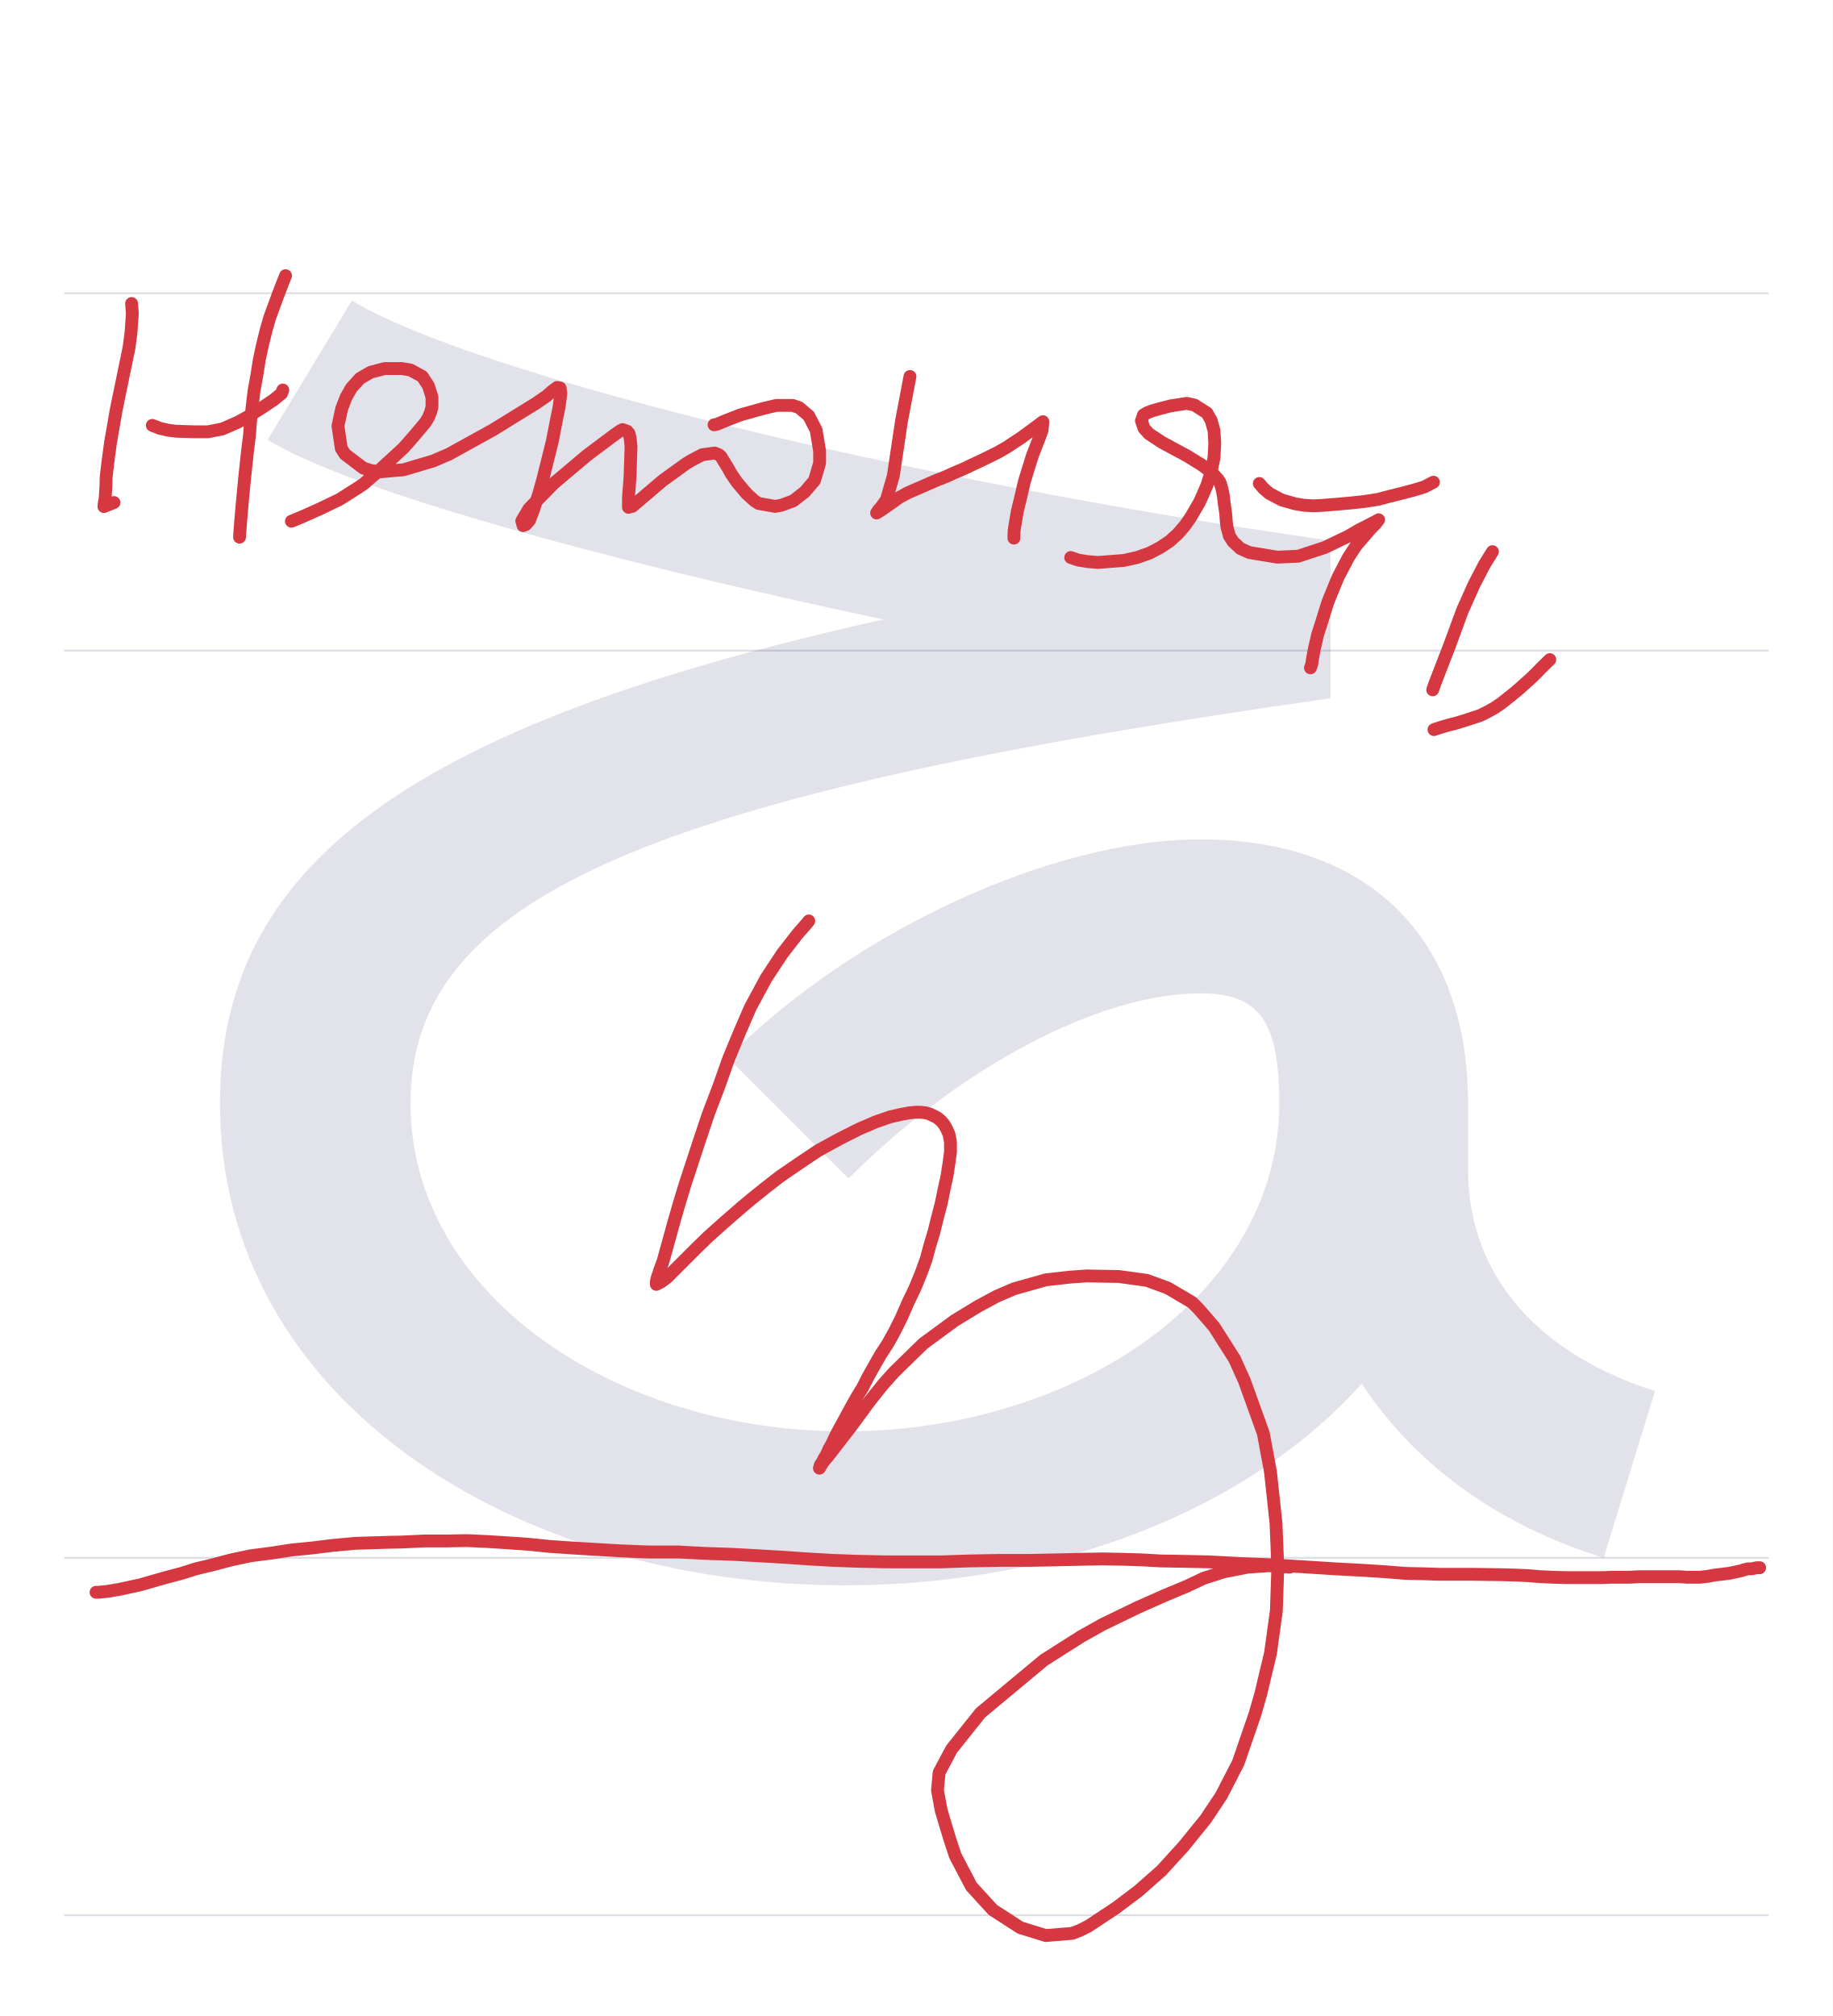
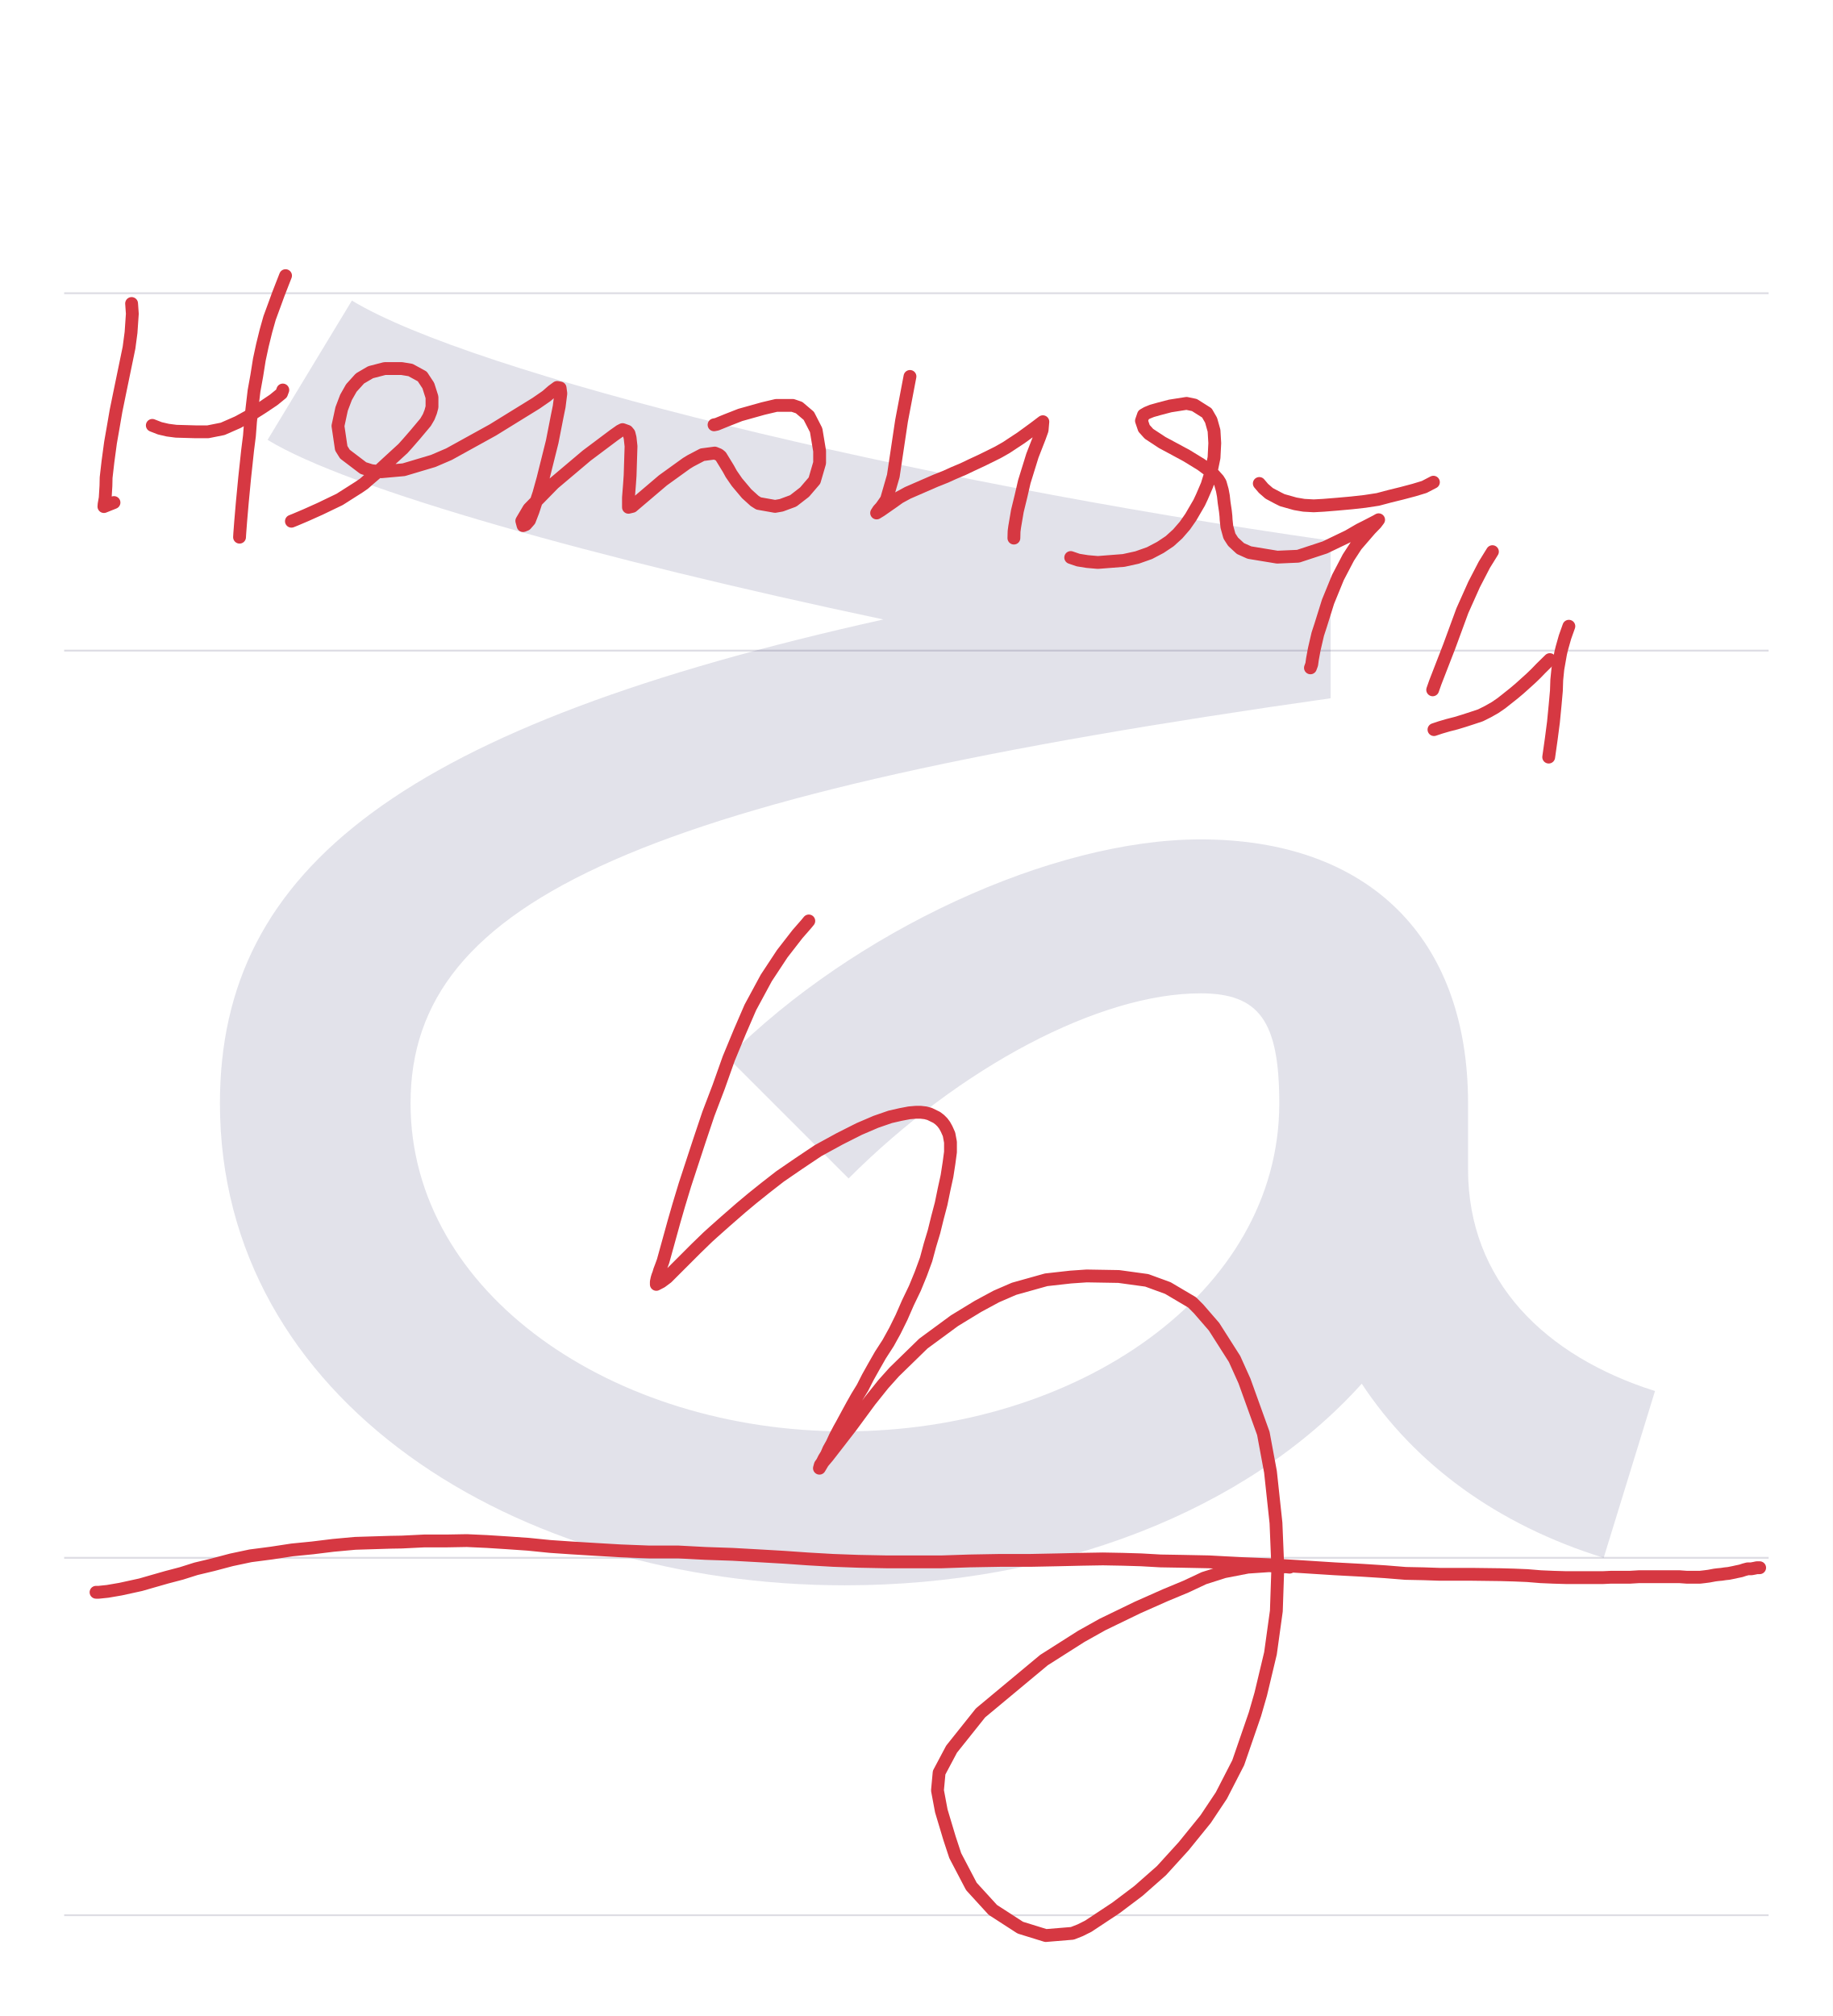
<svg xmlns="http://www.w3.org/2000/svg" viewBox="0 0 1000 1100">
  <rect width="100%" height="100%" fill="white" />
  <path d="M35 850H965" stroke="#dedde4" fill="none" />
  <path d="M35 355H965" stroke="#dedde4" fill="none" />
  <path d="M35 160H965" stroke="#dedde4" fill="none" />
  <path d="M35 1045H965" stroke="#dedde4" fill="none" />
  <path d="M595 248C595 144 484 69 358 69C232 69 121 144 121 248C121 360 249 416 623 469V555C391 588 155 646 89 686L43 610C87 583 223 545 379 512C118 454 17 377 17 248C17 86 178 -15 358 -15C472 -15 577 25 640 95C669 51 714 18 772 0L800 91C740 110 698 151 698 212V248C698 338 644 392 552 392C471 392 363 342 294 273L360 207C421 268 497 308 552 308C584 308 595 293 595 248Z" fill="#08084d" opacity=".12" transform="translate(103.0 850) scale(1 -1)" />
  <path d="M441.3,502.5L439.9,504.2L435.1,509.7L426.8,520.4L418.1,533.6L409.4,549.7L403.6,563.1L397.6,577.6L392.1,593.1L386.5,607.8L381.7,622.1L377.6,634.6L373.7,646.5L370.4,657.4L367.8,666.4L361.8,688.1L360.7,691.1L359.9,693.2L359.4,694.9L358.9,696.2L358.5,697.5L358.1,699.4L358.1,700.8L360.8,699.4L363.9,697.1L368.1,692.9L373.5,687.5L379.7,681.3L386.2,675L389.4,672.1L395.7,666.5L404.3,659L410.4,653.9L417.5,648.2L425.6,641.9L435.8,634.9L446.4,627.8L458.1,621.4L468.8,616L477.9,612.1L485.7,609.4L491.4,608.1L496.1,607.2L499.6,606.9L502.4,606.9L505,607.2L507.2,607.8L511.1,609.7L512.8,611L514.2,612.4L515.4,614L516.5,616L517.8,618.9L518.6,623.2L518.6,628.6L517.8,634.6L516.7,641.7L515.1,649L513.5,656.8L511.5,664.4L509.6,672.1L507.4,679.4L505.3,687.2L502.4,695.1L499.2,702.9L495.4,710.8L491.9,718.8L488.3,726.1L484.6,732.8L480.4,739.3L476.8,745.6L473.5,751.5L470.6,757.2L467.6,762.1L465,766.7L462.6,771.1L459.2,777.4L457.9,779.7L455.7,783.9L454,787.6L452.2,790.8L451,793.6L449.7,795.7L448.6,797.9L447.6,799.3L447.1,801.1L449,797.9L451.7,794.7L457.6,787.1L464.4,778.3L474.7,764.3L481.9,755.3L487.9,748.6L503.8,733.1L520.8,720.6L533.6,712.8L543.6,707.4L553.3,703.2L570.8,698.3L584.2,696.8L592.9,696.2L610.4,696.5L625.7,698.6L637.2,702.8L650.4,710.6L654,714.2L662.4,723.9L673.6,741.5L679,753.5L689.3,782.1L693.2,803.1L696.2,831L697.2,855.4L696.4,879L693.2,902.1L687.9,924.3L684.7,935.4L675.6,961.8L666.4,979.7L657.8,992.6L645.8,1007.4L633.7,1020.7L621.1,1031.8L608.9,1041L593.8,1051L589.4,1053.2L585.1,1054.9L570.6,1056.1L556.7,1051.8L541.7,1042.1L530,1029.3L521.2,1012.5L518.1,1003.1L513.6,988.1L511.5,976.9L512.4,967.2L519.2,954.4L535,934.6L569.6,905.8L589.9,892.9L601.5,886.4L620.7,877.1L635.8,870.4L647.1,865.7L656.9,861.1L667.9,857.6L680.8,855.1L692.5,854.3L699.7,854.9L701.8,854.9L703.6,855.1" fill="none" stroke="#d63842" stroke-width="7" stroke-linecap="round" stroke-linejoin="round" />
  <path d="M52.4,868.8L53.9,868.8L58.7,868.3L65.7,867.1L76.7,864.7L83.3,862.8L91,860.6L99,858.5L106.9,856L116.1,853.8L126.3,851.1L136.7,848.9L148.2,847.4L159.3,845.7L170.4,844.6L181.8,843.2L193.8,842.1L213.2,841.5L219.2,841.4L231.4,840.8L243.5,840.8L254.7,840.6L265.7,841.1L276.7,841.8L288.2,842.6L300.1,843.8L311.8,844.6L324.9,845.4L338.6,846.2L353.9,846.8L369.9,846.8L385,847.6L399.7,848.1L414,848.9L427.8,849.7L440.7,850.6L454.6,851.4L468.3,851.9L483.5,852.2L498.5,852.2L513.9,852.2L529,851.7L545.8,851.4L562.2,851.4L577.2,851.1L590,850.8L601.8,850.6L612.6,850.8L622.6,851.1L633.2,851.7L645,851.9L659.7,852.2L676.4,853.1L693.2,853.8L711.1,854.9L728.3,856L743.3,856.8L755.8,857.6L766.9,858.5L776.7,858.7L785.6,859L794.7,859L803.3,859L818.8,859.2L826.1,859.4L833.3,859.7L840.6,860.3L847.6,860.6L854.4,860.8L860.3,860.8L867.9,860.8L870.3,860.8L874.6,860.8L878.8,860.6L882.4,860.6L885.8,860.6L889.3,860.6L894.3,860.3L899.7,860.3L905.8,860.3L911.5,860.3L916.3,860.3L920.4,860.6L924,860.6L927.5,860.6L930.1,860.3L932.4,860L934,859.7L935.6,859.4L937.2,859.2L939.3,859L941.3,858.7L943.2,858.5L944.7,858.2L946.2,857.9L947.5,857.6L949.9,857.1L951.7,856.5L953.6,856L955.6,856L957.2,855.7L958.6,855.4L960.1,855.4" fill="none" stroke="#d63842" stroke-width="7" stroke-linecap="round" stroke-linejoin="round" />
  <path d="M71.8,165.6L72.2,171.2L71.5,181.4L70.4,189.7L65.3,214.4L63.3,224.2L61.7,233.5L60.3,241.5L58.9,251.9L57.9,260.6L57.8,265.1L57.4,271.7L56.8,275.1L56.7,276.4L62.2,274.2" fill="none" stroke="#d63842" stroke-width="7" stroke-linecap="round" stroke-linejoin="round" />
  <path d="M83.1,232.1L87.2,233.7L91.5,234.7L96.1,235.3L106.5,235.6L108.3,235.6L113.5,235.6L121.5,234L129.7,230.4L135,227.5L143.5,222.1L149.3,218.2L153.6,214.7L154.3,212.8" fill="none" stroke="#d63842" stroke-width="7" stroke-linecap="round" stroke-linejoin="round" />
  <path d="M155.8,150.4L154,155L151.9,160.4L149.6,166.7L147.1,173.5L145.1,180.6L143.2,188.3L141.5,196.2L140.1,205L138.6,213.3L137.6,221.8L136.7,229.9L136.1,237.8L135.1,245.7L134.3,253.2L133.5,260.6L132.2,274.2L131.3,284.7L130.8,291.3L130.7,293.1" fill="none" stroke="#d63842" stroke-width="7" stroke-linecap="round" stroke-linejoin="round" />
  <path d="M159,284.4L161,283.6L166.9,281.1L174.7,277.6L185.3,272.5L196,265.7L198.6,263.9L201.1,261.7L206,257.5L211.5,252.4L219.9,244.7L222.5,241.8L226.5,237.2L232.2,230.4L233.9,227.5L235,224.7L235.7,222.1L235.7,216.7L233.7,210.4L230.4,205.4L224,201.9L219.2,201.1L209.9,201.1L202.2,203.1L196.4,206.5L191.7,211.7L188.8,216.8L186.4,223.1L184.4,232.4L186.2,244.6L188.2,247.8L198.2,255.4L202.6,256.8L208.1,257.4L220.3,256.3L236.4,251.5L245,247.8L268.9,234.6L281.7,226.7L292.4,220.1L298.2,216.1L301.4,213.3L302.5,212.5L304,211.4L305.6,211.7L306,214.7L305.1,221.8L304,227.2L301.3,241L296.2,261.4L294,269.3L293.2,271.7L290.8,279L288.9,283.9L286.9,286.2L285.4,286.8L284.7,284.2L288.6,277.6L302.1,263.8L320.1,248.6L334.9,237.5L338.3,235.1L339.7,234.4L342.2,235.3L343.2,236.5L343.8,238.9L344.3,243.5L343.8,259.4L343.5,263.8L342.9,271.5L342.9,274.9L342.9,276.8L345,276.3L361.7,262.1L374.6,252.8L376.9,251.4L383.2,248.1L390,247.2L392.2,248.1L393.3,249L397.4,255.7L399,258.6L402.1,263.1L407.4,269.4L411.7,273.3L413.9,274.7L422.9,276.3L426.3,275.7L432.8,273.3L439,268.5L444.4,262.2L447.2,252.6L447.2,246.1L445.3,234.7L441.3,226.9L436,222.4L432.5,221.2L423.6,221.2L416.4,222.9L403.9,226.4L396.5,229.3L391.1,231.5L389.6,231.8" fill="none" stroke="#d63842" stroke-width="7" stroke-linecap="round" stroke-linejoin="round" />
  <path d="M496.5,205.4L491.9,229.6L487.4,259.7L483.7,272.5L482.9,273.7L481.5,275.7L480.7,276.8L479.4,278.2L478.3,279.9L480.6,278.5L487.2,273.9L490.7,271.4L495.3,268.9L510.7,262.2L516,260.1L520.4,258.1L525.4,256L530,253.8L535.8,251.1L544.3,246.9L548.9,244.3L557.1,238.9L561.5,235.7L565.7,232.6L567.8,231L569,230.1L568.6,234.7L567.2,238.6L563.3,248.6L558.9,262.8L557.1,270.6L555.1,278.8L553.6,287.6L553.3,289.9L553.2,293.6" fill="none" stroke="#d63842" stroke-width="7" stroke-linecap="round" stroke-linejoin="round" />
  <path d="M584.2,304.2L588.3,305.6L593.3,306.4L599,306.9L613.1,305.8L620.4,304.2L627.2,301.8L633.1,298.7L638.2,295.3L642.6,291.3L646.5,286.8L649.7,282.2L654.3,274.3L655.8,271.1L658.6,264.6L660.8,257.5L662.4,249.7L662.8,241.8L662.4,235L660.8,229.3L658.5,225.3L651.7,221L647.4,220.1L638.5,221.5L632.4,223.1L628.5,224.2L625.8,225.3L623.9,226.4L622.8,229.6L624.2,233.7L626.9,236.7L634.2,241.5L638.5,243.8L647.4,248.6L655.4,253.5L661.2,257.8L664.7,261.7L665.8,263.5L666.9,267.4L667.5,270.6L667.9,274.2L668.6,278.9L668.9,281.7L669,283.6L669.4,287.4L670.8,292.5L672.8,295.6L676.8,299.3L681.7,301.5L696.9,304L708.3,303.5L722.9,298.7L735.6,292.6L741.8,289L745,287.4L750.8,284.4L752.2,283.6L750.7,285.6L747.6,288.8L740,297.6L735.7,304.2L730,315.1L724.6,328.3L720.6,341.1L719,346L717.1,354.2L716.1,359.6L715.7,362.5L715,364.4" fill="none" stroke="#d63842" stroke-width="7" stroke-linecap="round" stroke-linejoin="round" />
  <path d="M687.1,263.8L689.4,266.5L692.5,269.2L697.2,271.7L699.6,272.9L706.7,274.9L711.4,275.7L716.8,276L722.2,275.7L729.6,275.1L737.4,274.4L744.6,273.6L751.8,272.5L758.2,270.8L764.7,269.2L771.5,267.4L777.1,265.7L782.1,263.1" fill="none" stroke="#d63842" stroke-width="7" stroke-linecap="round" stroke-linejoin="round" />
  <path d="M814.3,301L809.9,308.1L804.3,318.9L797.9,333.2L790.7,352.8L783.1,372.4L781.7,376.4" fill="none" stroke="#d63842" stroke-width="7" stroke-linecap="round" stroke-linejoin="round" />
  <path d="M782.4,398.1L786,396.9L790.1,395.7L794.4,394.6L799,393.2L803.3,391.8L807.8,390.3L811.8,388.3L815.7,386.1L819.2,383.7L822.6,381L826,378.3L829.2,375.6L832.2,372.9L835.3,370.1L838.1,367.4L840.7,364.7L845.6,359.9" fill="none" stroke="#d63842" stroke-width="7" stroke-linecap="round" stroke-linejoin="round" />
+   <path d="M856,341.7L853.9,347.6L852.2,353.6L851.5,356.5L850,365L849.4,371L849.2,376.9L848.5,384.7L847.6,394L846.4,403.2L845,413.1" fill="none" stroke="#d63842" stroke-width="7" stroke-linecap="round" stroke-linejoin="round" />
</svg>
